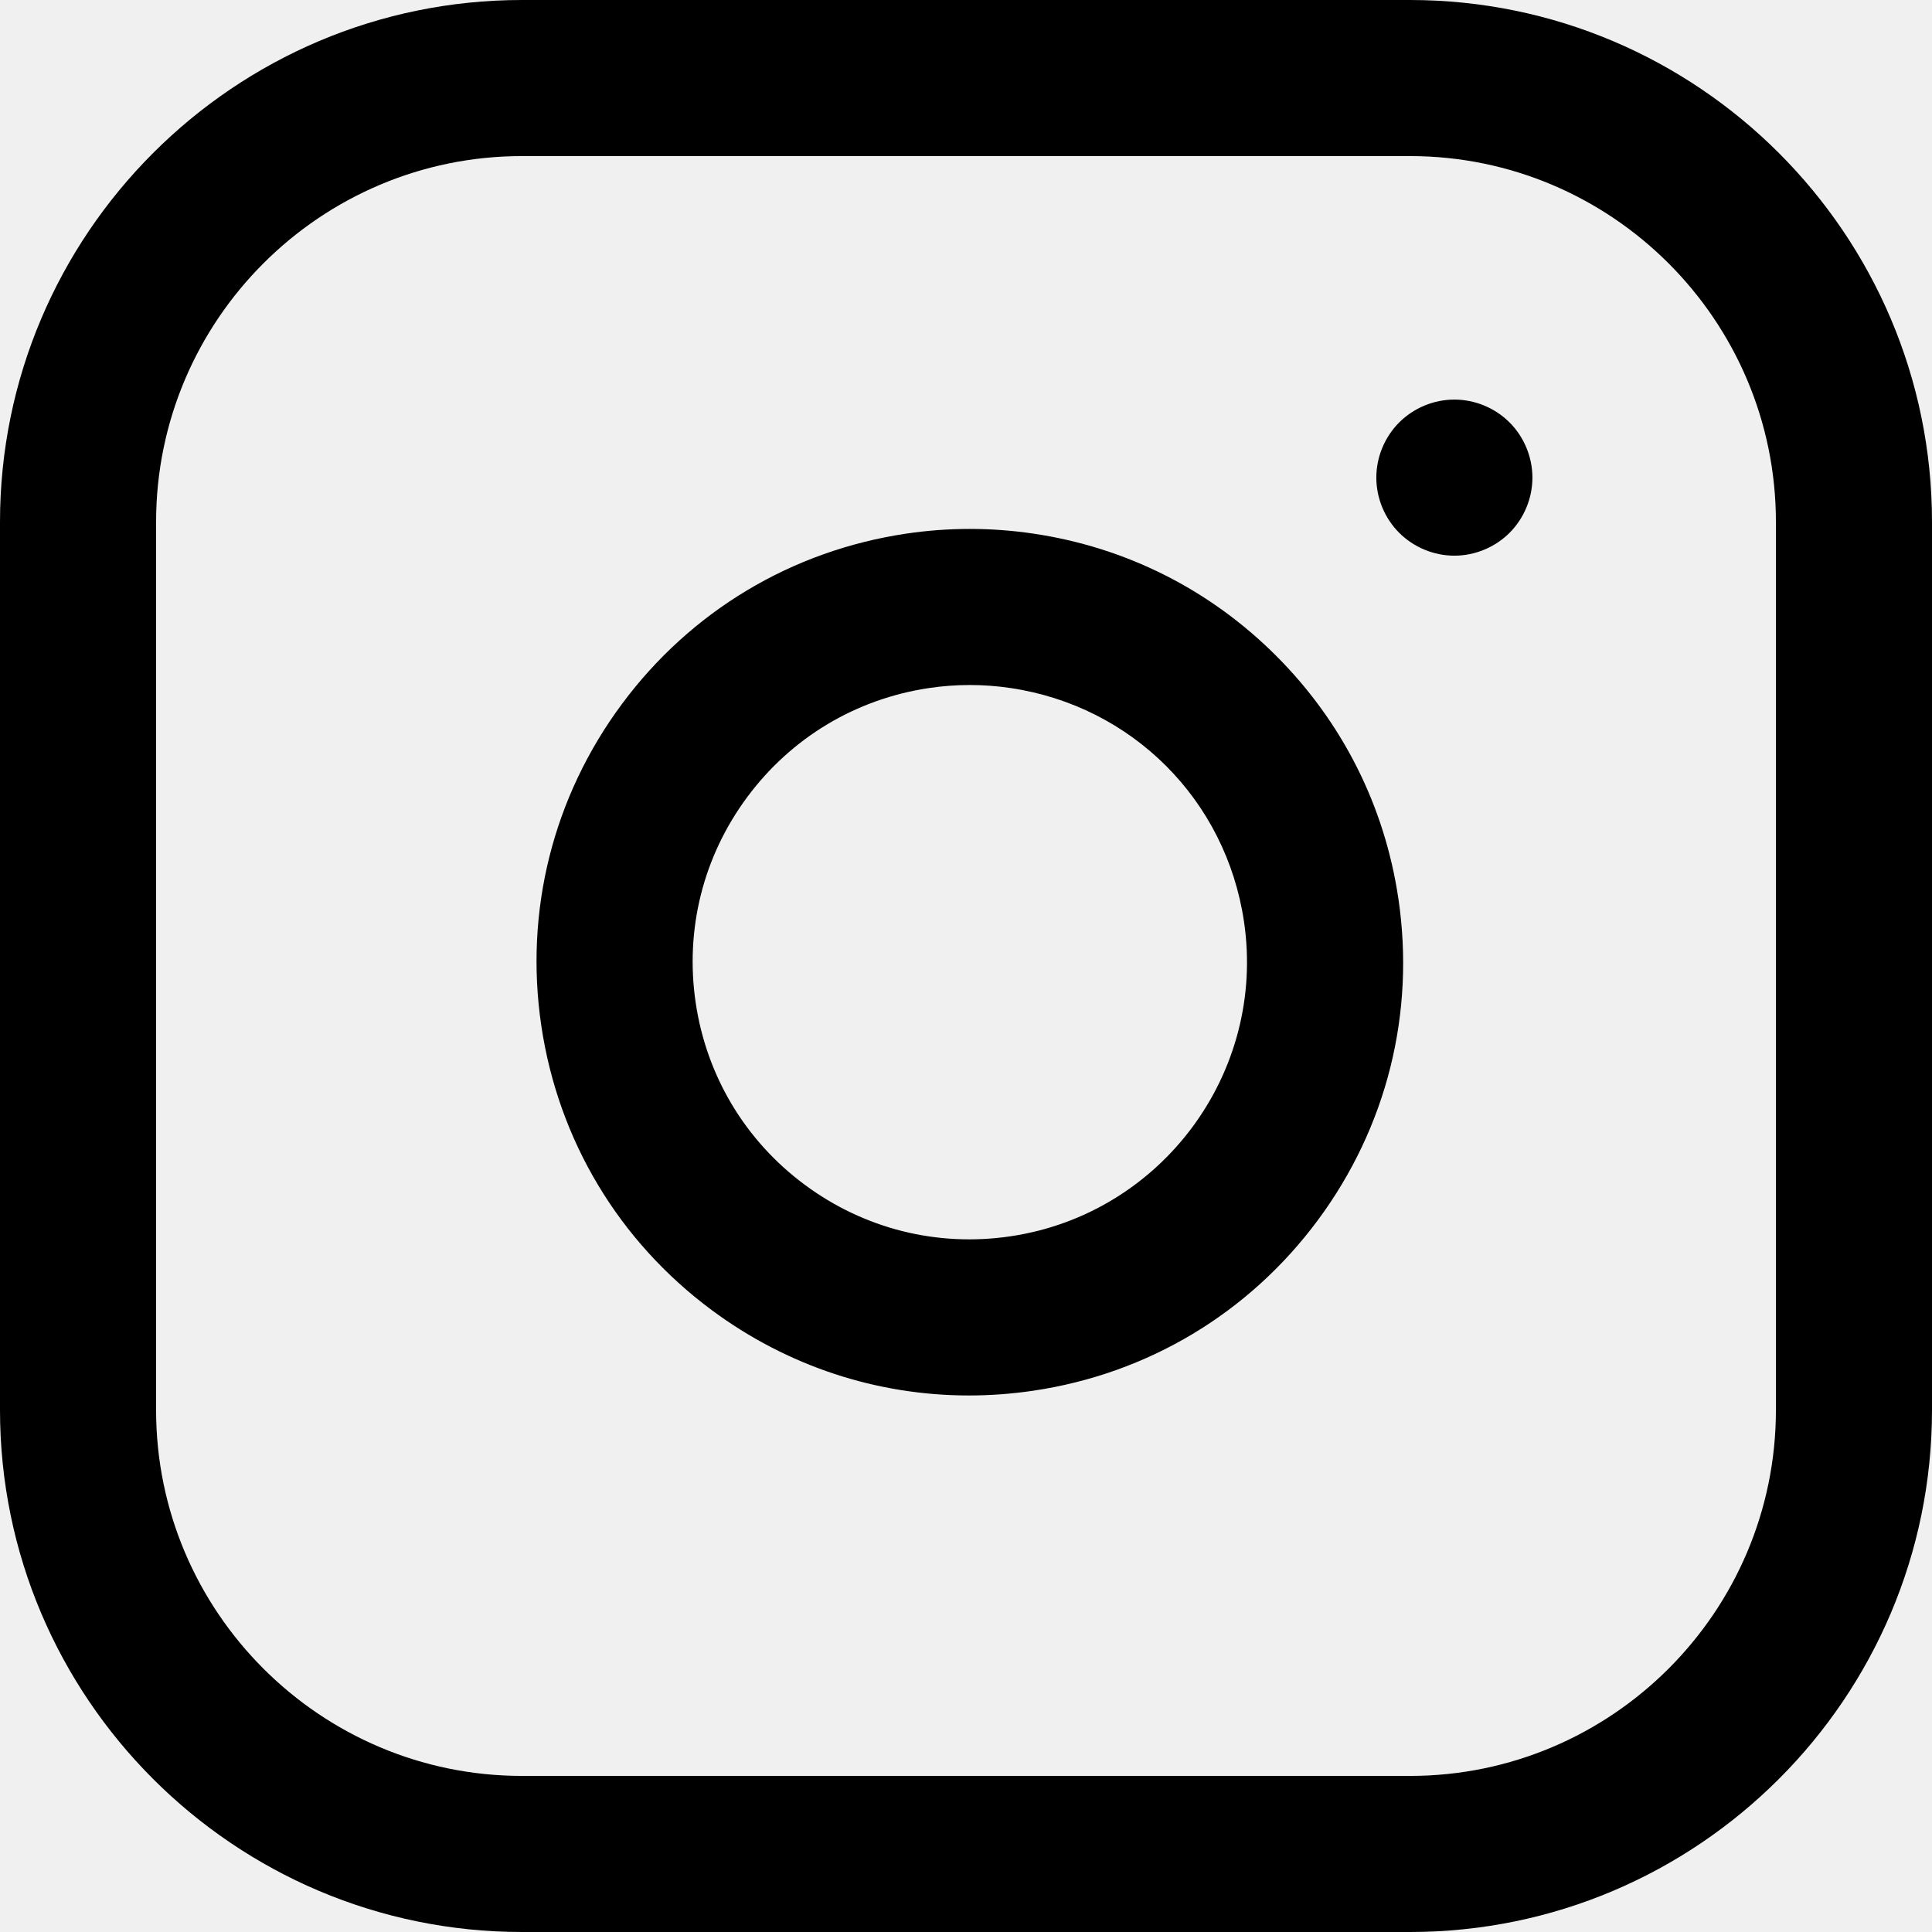
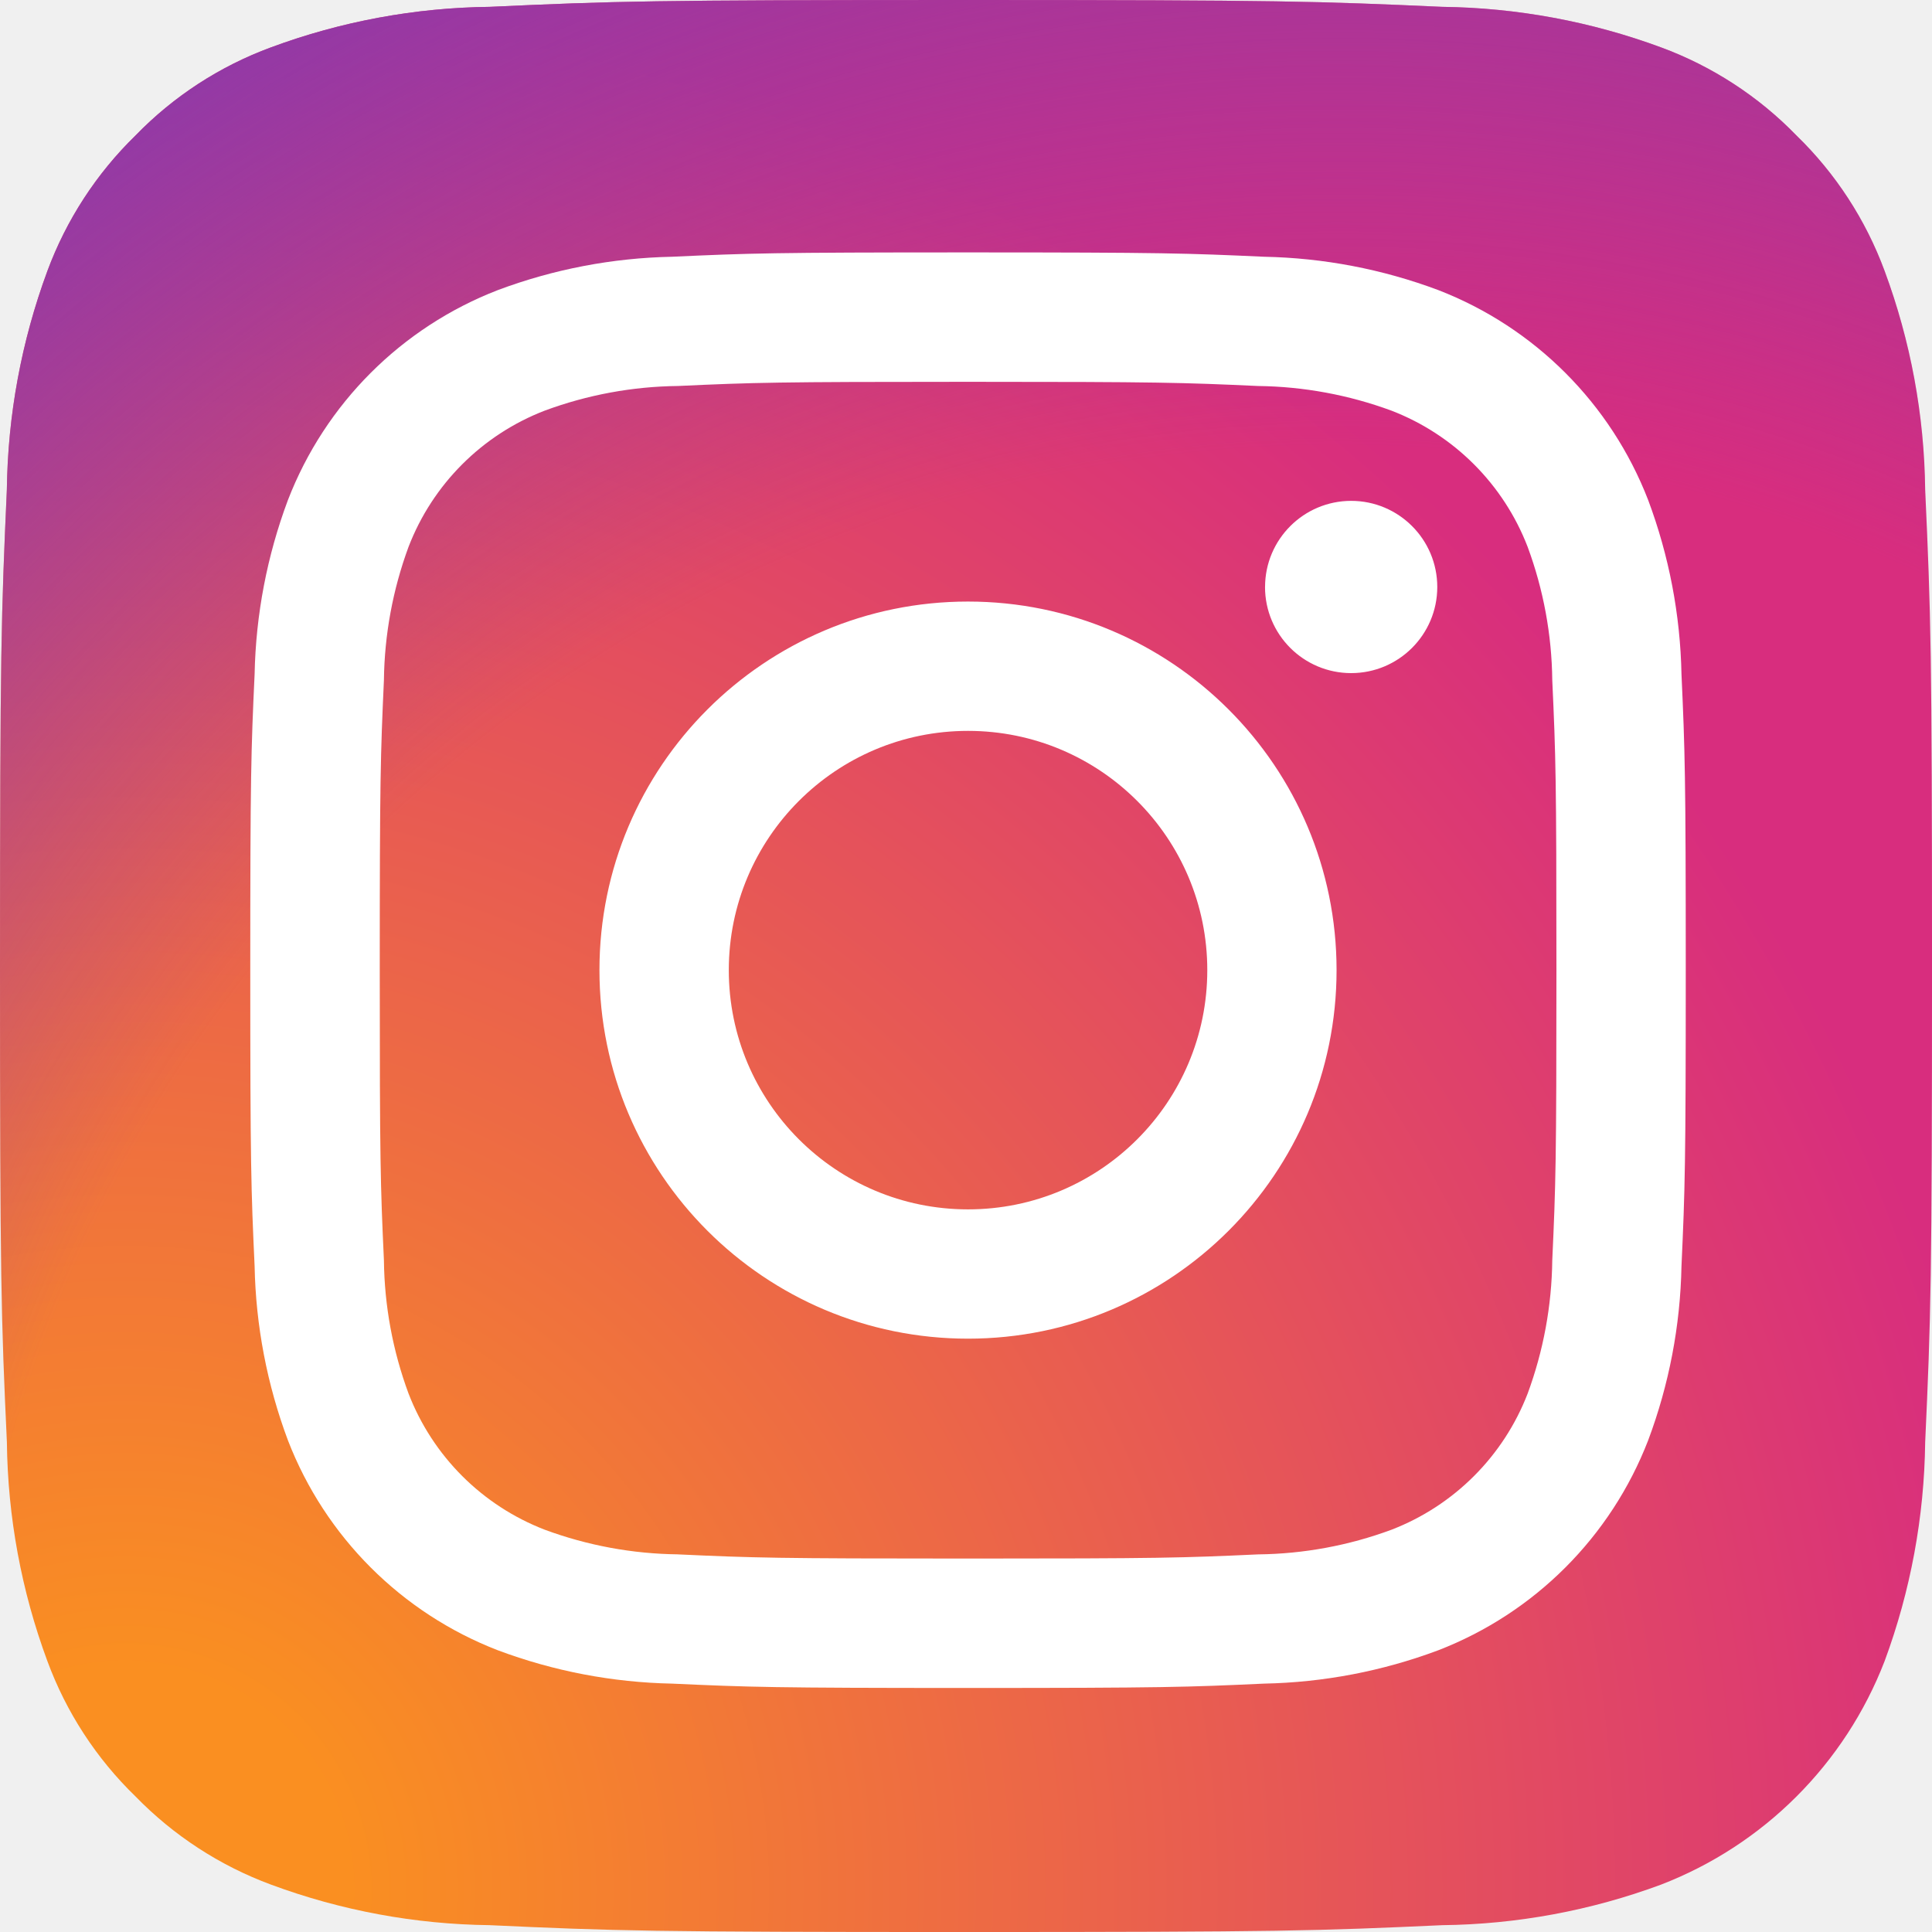
- <svg xmlns="http://www.w3.org/2000/svg" version="1.1" id="Layer_1" x="0px" y="0px" viewBox="0 0 512 512" style="enable-background:new 0 0 512 512;" xml:space="preserve">
-   <path d="M373.659,0H138.341C62.06,0,0,62.06,0,138.341v235.318C0,449.94,62.06,512,138.341,512h235.318    C449.94,512,512,449.94,512,373.659V138.341C512,62.06,449.94,0,373.659,0z M470.636,373.659    c0,53.473-43.503,96.977-96.977,96.977H138.341c-53.473,0-96.977-43.503-96.977-96.977V138.341    c0-53.473,43.503-96.977,96.977-96.977h235.318c53.473,0,96.977,43.503,96.977,96.977V373.659z" />
-   <path d="M370.586,238.141c-3.64-24.547-14.839-46.795-32.386-64.342c-17.547-17.546-39.795-28.746-64.341-32.385    c-11.176-1.657-22.507-1.657-33.682,0c-30.336,4.499-57.103,20.541-75.372,45.172c-18.269,24.631-25.854,54.903-21.355,85.237    c4.499,30.335,20.541,57.102,45.172,75.372c19.996,14.831,43.706,22.619,68.153,22.619c5.667,0,11.375-0.418,17.083-1.265    c30.336-4.499,57.103-20.541,75.372-45.172C367.5,298.747,375.085,268.476,370.586,238.141z M267.791,327.632    c-19.405,2.882-38.77-1.973-54.527-13.66c-15.757-11.687-26.019-28.811-28.896-48.216c-2.878-19.405,1.973-38.77,13.66-54.527    c11.688-15.757,28.811-26.019,48.217-28.897c3.574-0.53,7.173-0.795,10.772-0.795s7.199,0.265,10.773,0.796    c32.231,4.779,57.098,29.645,61.878,61.877C335.608,284.268,307.851,321.692,267.791,327.632z" />
-   <path d="M400.049,111.951c-3.852-3.851-9.183-6.058-14.625-6.058c-5.442,0-10.773,2.206-14.625,6.058    c-3.851,3.852-6.058,9.174-6.058,14.625c0,5.451,2.207,10.773,6.058,14.625c3.852,3.851,9.183,6.058,14.625,6.058    c5.442,0,10.773-2.206,14.625-6.058c3.851-3.852,6.058-9.183,6.058-14.625C406.107,121.133,403.9,115.802,400.049,111.951z" />
+ <svg xmlns="http://www.w3.org/2000/svg" width="102" height="102" viewBox="0 0 102 102" id="instagram">
+   <defs>
+     <radialGradient id="a" cx="6.601" cy="99.766" r="129.502" gradientUnits="userSpaceOnUse">
+       <stop offset=".09" stop-color="#fa8f21" />
+       <stop offset=".78" stop-color="#d82d7e" />
+     </radialGradient>
+     <radialGradient id="b" cx="70.652" cy="96.49" r="113.963" gradientUnits="userSpaceOnUse">
+       <stop offset=".64" stop-color="#8c3aaa" stop-opacity="0" />
+       <stop offset="1" stop-color="#8c3aaa" />
+     </radialGradient>
+   </defs>
+   <path fill="url(#a)" d="M25.865,101.639A34.341,34.341,0,0,1,14.312,99.5a19.329,19.329,0,0,1-7.154-4.653A19.181,19.181,0,0,1,2.5,87.694,34.341,34.341,0,0,1,.364,76.142C.061,69.584,0,67.617,0,51s.067-18.577.361-25.14A34.534,34.534,0,0,1,2.5,14.312,19.4,19.4,0,0,1,7.154,7.154,19.206,19.206,0,0,1,14.309,2.5,34.341,34.341,0,0,1,25.862.361C32.422.061,34.392,0,51,0s18.577.067,25.14.361A34.534,34.534,0,0,1,87.691,2.5a19.254,19.254,0,0,1,7.154,4.653A19.267,19.267,0,0,1,99.5,14.309a34.341,34.341,0,0,1,2.14,11.553c.3,6.563.361,8.528.361,25.14s-.061,18.577-.361,25.14A34.5,34.5,0,0,1,99.5,87.694,20.6,20.6,0,0,1,87.691,99.5a34.342,34.342,0,0,1-11.553,2.14c-6.557.3-8.528.361-25.14.361s-18.577-.058-25.134-.361" />
+   <path fill="url(#b)" d="M25.865,101.639A34.341,34.341,0,0,1,14.312,99.5a19.329,19.329,0,0,1-7.154-4.653A19.181,19.181,0,0,1,2.5,87.694,34.341,34.341,0,0,1,.364,76.142C.061,69.584,0,67.617,0,51s.067-18.577.361-25.14A34.534,34.534,0,0,1,2.5,14.312,19.4,19.4,0,0,1,7.154,7.154,19.206,19.206,0,0,1,14.309,2.5,34.341,34.341,0,0,1,25.862.361C32.422.061,34.392,0,51,0s18.577.067,25.14.361A34.534,34.534,0,0,1,87.691,2.5a19.254,19.254,0,0,1,7.154,4.653A19.267,19.267,0,0,1,99.5,14.309a34.341,34.341,0,0,1,2.14,11.553c.3,6.563.361,8.528.361,25.14s-.061,18.577-.361,25.14A34.5,34.5,0,0,1,99.5,87.694,20.6,20.6,0,0,1,87.691,99.5a34.342,34.342,0,0,1-11.553,2.14c-6.557.3-8.528.361-25.14.361s-18.577-.058-25.134-.361" />
+   <path fill="#fff" d="M461.114,477.413a12.631,12.631,0,1,1,12.629,12.632,12.631,12.631,0,0,1-12.629-12.632m-6.829,0a19.458,19.458,0,1,0,19.458-19.458,19.457,19.457,0,0,0-19.458,19.458m35.139-20.229a4.547,4.547,0,1,0,4.549-4.545h0a4.549,4.549,0,0,0-4.547,4.545m-30.99,51.074a20.943,20.943,0,0,1-7.037-1.3,12.547,12.547,0,0,1-7.193-7.19,20.923,20.923,0,0,1-1.3-7.037c-.184-3.994-.22-5.194-.22-15.313s.04-11.316.22-15.314a21.082,21.082,0,0,1,1.3-7.037,12.54,12.54,0,0,1,7.193-7.193,20.924,20.924,0,0,1,7.037-1.3c3.994-.184,5.194-.22,15.309-.22s11.316.039,15.314.221a21.082,21.082,0,0,1,7.037,1.3,12.541,12.541,0,0,1,7.193,7.193,20.926,20.926,0,0,1,1.3,7.037c.184,4,.22,5.194.22,15.314s-.037,11.316-.22,15.314a21.023,21.023,0,0,1-1.3,7.037,12.547,12.547,0,0,1-7.193,7.19,20.925,20.925,0,0,1-7.037,1.3c-3.994.184-5.194.22-15.314.22s-11.316-.037-15.309-.22m-.314-68.509a27.786,27.786,0,0,0-9.2,1.76,19.373,19.373,0,0,0-11.083,11.083,27.794,27.794,0,0,0-1.76,9.2c-.187,4.04-.229,5.332-.229,15.623s.043,11.582.229,15.623a27.793,27.793,0,0,0,1.76,9.2,19.374,19.374,0,0,0,11.083,11.083,27.813,27.813,0,0,0,9.2,1.76c4.042.184,5.332.229,15.623.229s11.582-.043,15.623-.229a27.8,27.8,0,0,0,9.2-1.76,19.374,19.374,0,0,0,11.083-11.083,27.716,27.716,0,0,0,1.76-9.2c.184-4.043.226-5.332.226-15.623s-.043-11.582-.226-15.623a27.786,27.786,0,0,0-1.76-9.2,19.379,19.379,0,0,0-11.08-11.083,27.748,27.748,0,0,0-9.2-1.76c-4.041-.185-5.332-.229-15.621-.229s-11.583.043-15.626.229" transform="translate(-422.637 -426.196)" />
</svg>
